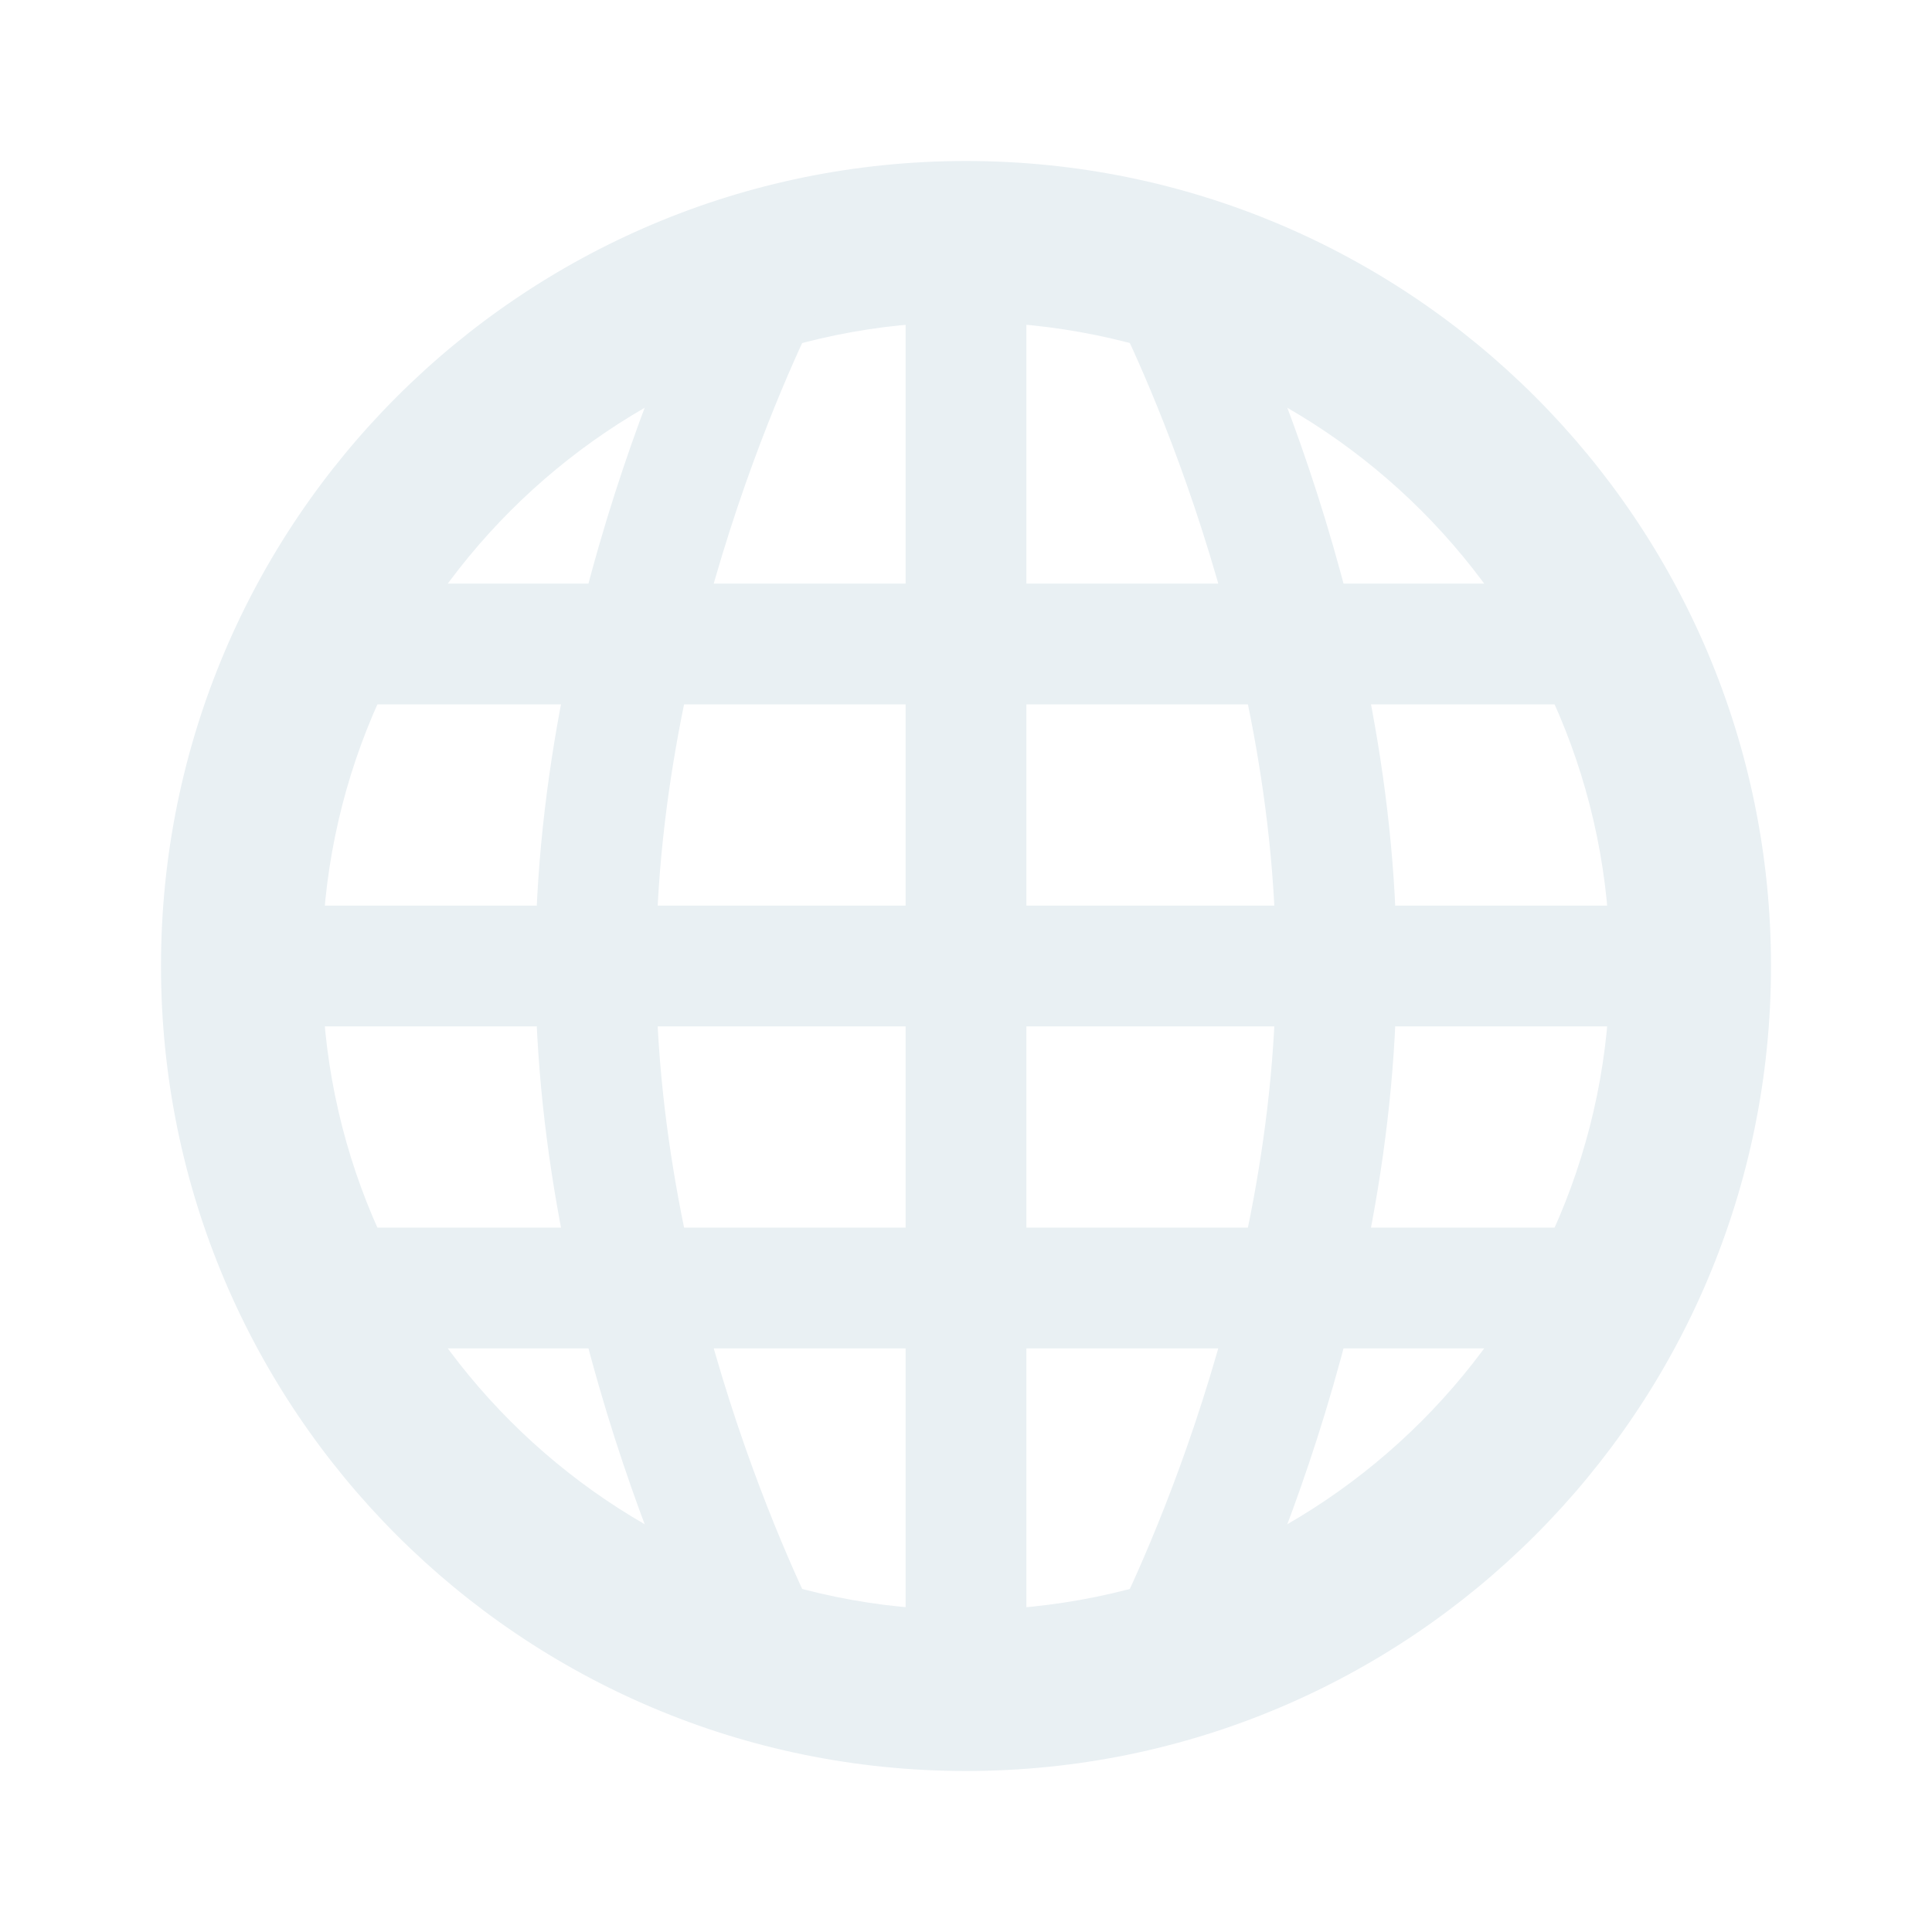
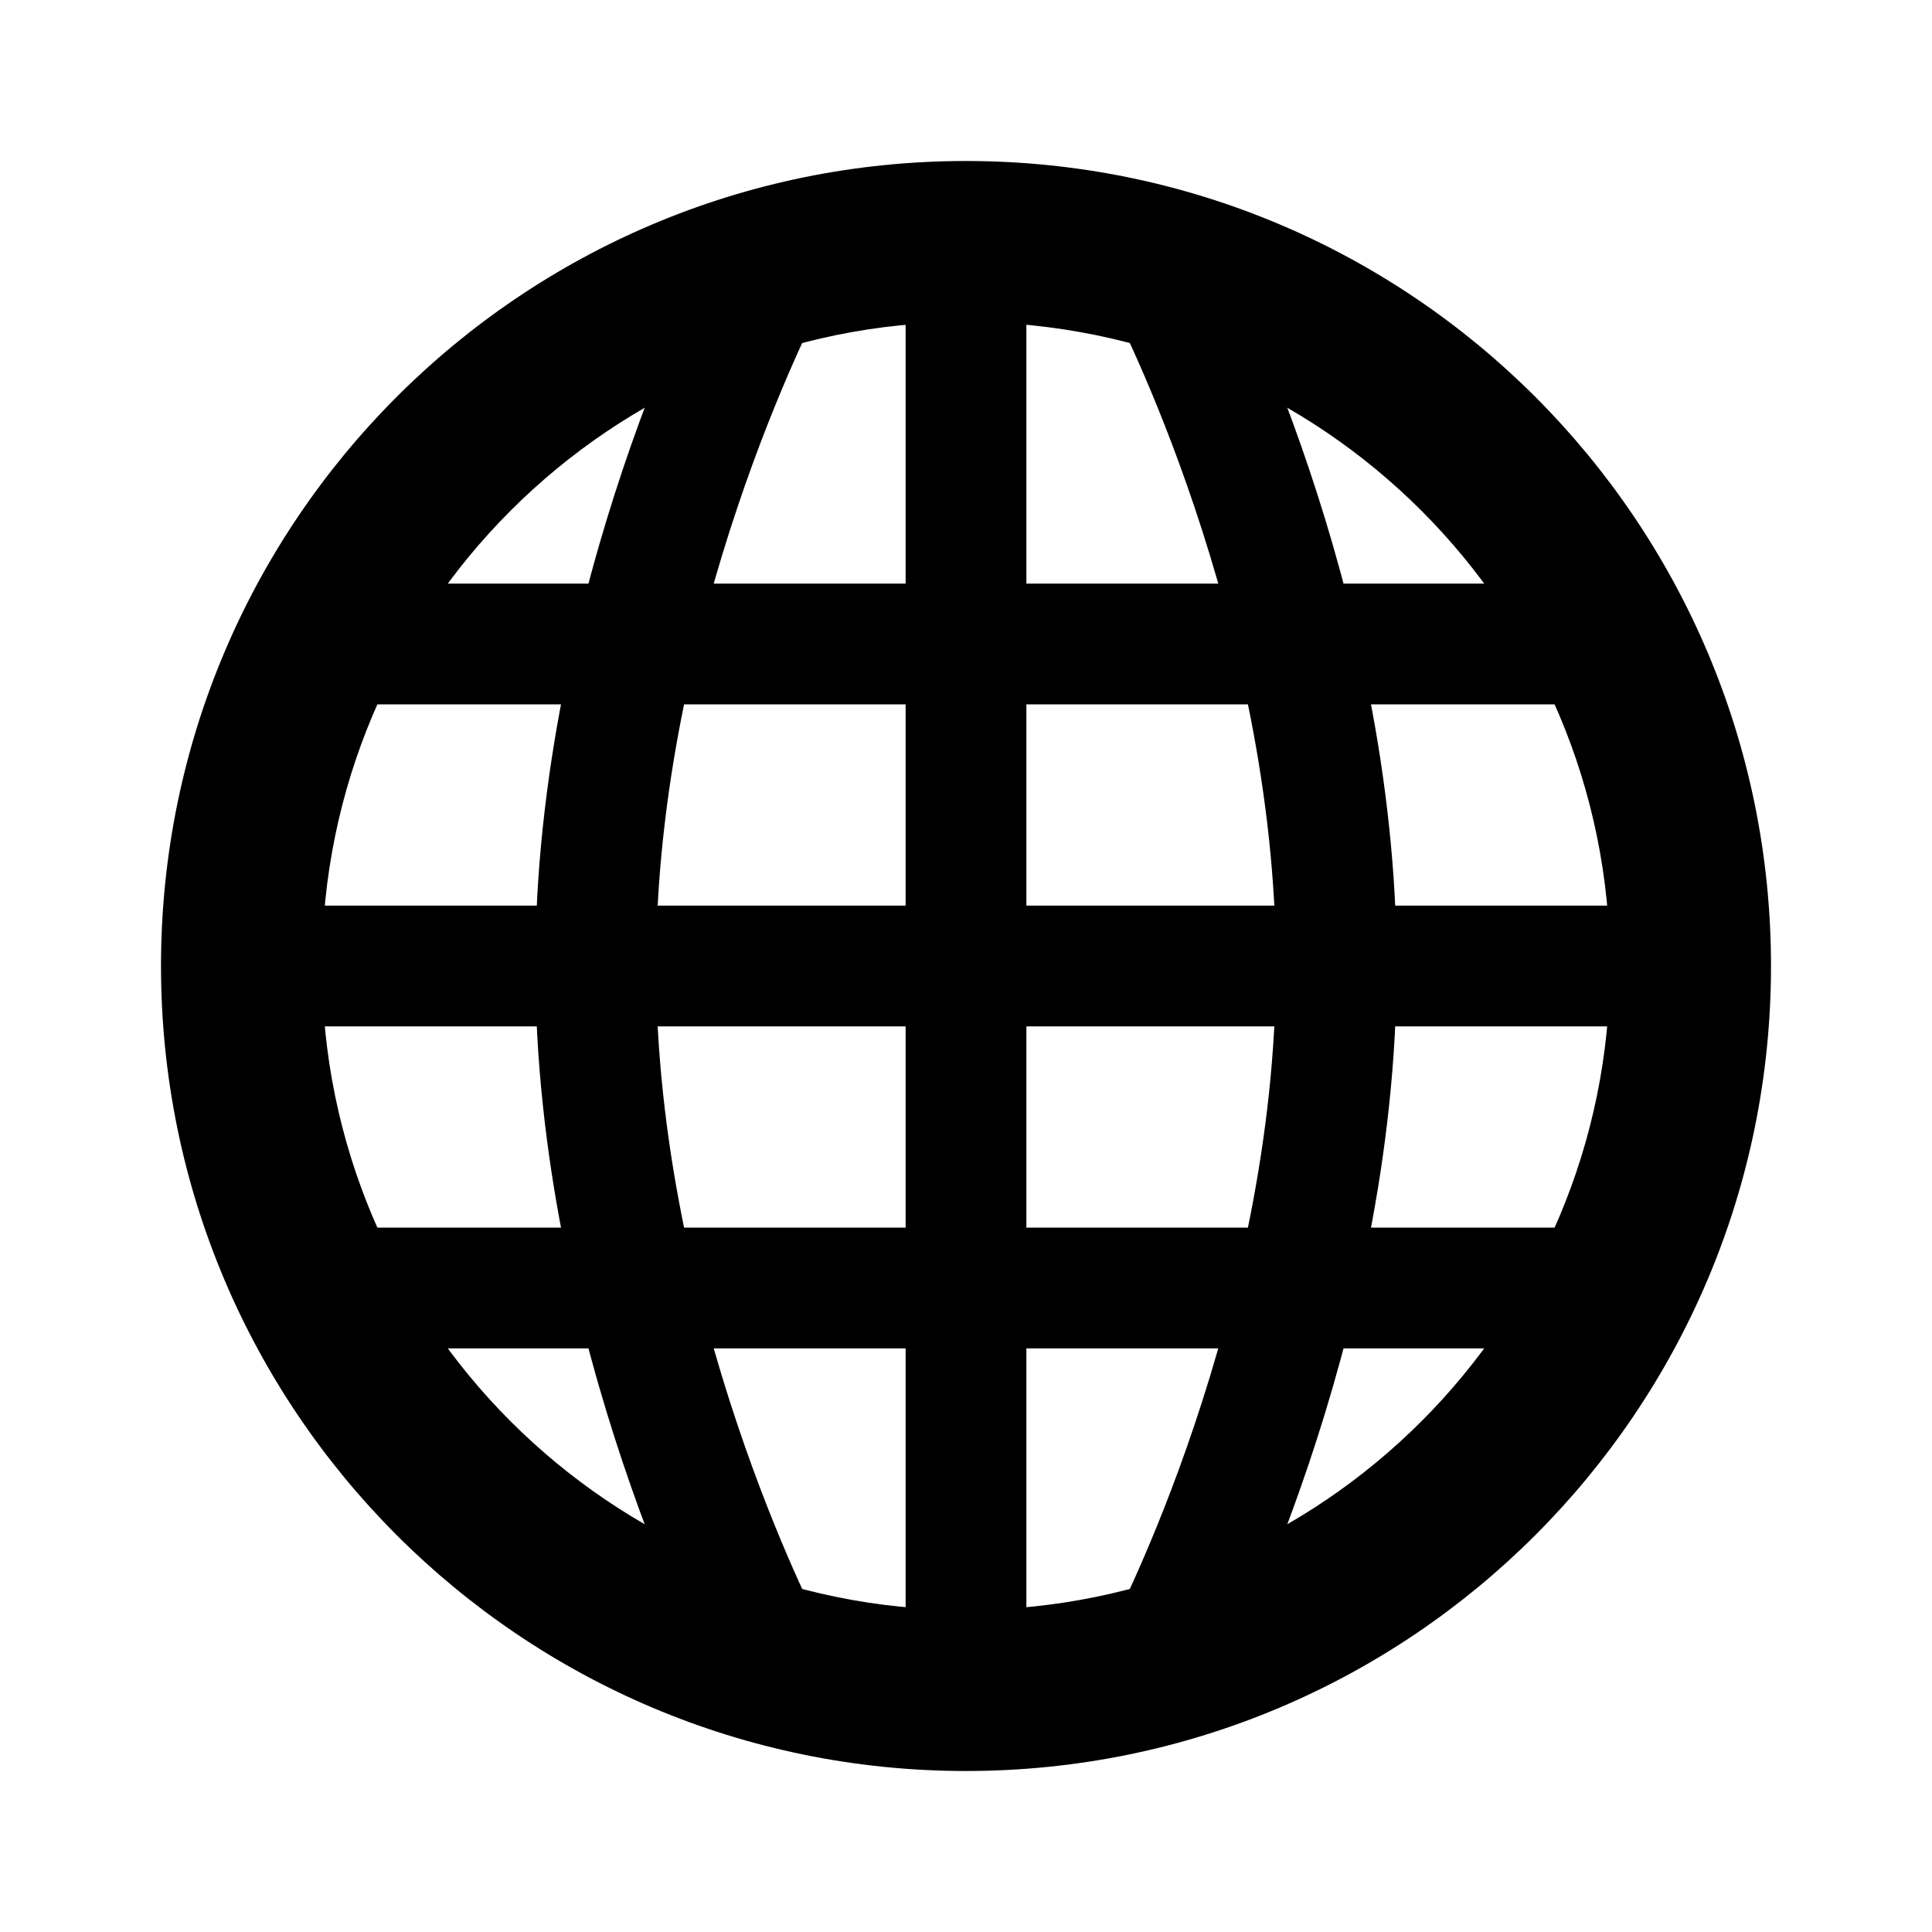
- <svg xmlns="http://www.w3.org/2000/svg" width="24" height="24" viewBox="0 0 24 24" fill="none">
-   <path fill-rule="evenodd" clip-rule="evenodd" d="M12 4C7.582 4 4 7.582 4 12C4 16.418 7.582 20 12 20C16.418 20 20 16.418 20 12C20 7.582 16.418 4 12 4ZM2 12C2 6.477 6.477 2 12 2C17.523 2 22 6.477 22 12C22 17.523 17.523 22 12 22C6.477 22 2 17.523 2 12Z" fill="#E9F0F3" />
-   <path fill-rule="evenodd" clip-rule="evenodd" d="M12 2.25C12.414 2.25 12.75 2.586 12.75 3V21C12.75 21.414 12.414 21.75 12 21.75C11.586 21.75 11.25 21.414 11.25 21V3C11.25 2.586 11.586 2.25 12 2.25Z" fill="#E9F0F3" />
-   <path fill-rule="evenodd" clip-rule="evenodd" d="M14.151 2.836C14.518 2.643 14.971 2.784 15.164 3.151L14.5 3.5C15.164 3.151 15.164 3.151 15.164 3.151L15.165 3.153L15.167 3.156L15.172 3.168L15.193 3.207C15.21 3.241 15.234 3.29 15.265 3.353C15.326 3.478 15.412 3.66 15.514 3.892C15.719 4.354 15.99 5.017 16.261 5.823C16.801 7.43 17.35 9.64 17.35 12C17.35 14.359 16.801 16.569 16.261 18.176C15.99 18.983 15.719 19.645 15.514 20.108C15.412 20.339 15.326 20.521 15.265 20.647C15.234 20.71 15.21 20.758 15.193 20.792L15.172 20.832L15.167 20.843L15.165 20.846L15.164 20.848C15.164 20.848 15.164 20.848 14.5 20.5L15.164 20.848C14.972 21.214 14.518 21.356 14.151 21.164C13.785 20.971 13.643 20.518 13.836 20.151C13.836 20.151 13.836 20.151 13.836 20.151L13.839 20.144L13.854 20.115C13.868 20.088 13.889 20.047 13.916 19.991C13.969 19.881 14.048 19.715 14.142 19.501C14.331 19.073 14.585 18.454 14.839 17.698C15.349 16.18 15.85 14.14 15.85 12C15.85 9.859 15.349 7.819 14.839 6.301C14.585 5.545 14.331 4.926 14.142 4.498C14.048 4.284 13.969 4.119 13.916 4.008C13.889 3.953 13.868 3.911 13.854 3.884L13.839 3.855L13.836 3.849C13.836 3.849 13.836 3.849 13.836 3.849M14.151 2.836C13.785 3.028 13.644 3.482 13.836 3.849L14.151 2.836Z" fill="#E9F0F3" />
-   <path fill-rule="evenodd" clip-rule="evenodd" d="M9.849 2.836C9.482 2.643 9.029 2.784 8.836 3.151L9.5 3.5C8.836 3.151 8.836 3.151 8.836 3.151L8.835 3.153L8.833 3.156L8.827 3.168L8.807 3.207C8.79 3.241 8.766 3.29 8.735 3.353C8.674 3.478 8.588 3.66 8.486 3.892C8.281 4.354 8.01 5.017 7.739 5.823C7.199 7.43 6.65 9.64 6.65 12C6.65 14.359 7.199 16.569 7.739 18.176C8.01 18.983 8.281 19.645 8.486 20.108C8.588 20.339 8.674 20.521 8.735 20.647C8.766 20.71 8.79 20.758 8.807 20.792L8.827 20.832L8.833 20.843L8.835 20.846L8.836 20.848C8.836 20.848 8.836 20.848 9.5 20.5L8.836 20.848C9.028 21.214 9.482 21.356 9.849 21.164C10.215 20.971 10.357 20.518 10.164 20.151C10.164 20.151 10.164 20.151 10.164 20.151L10.161 20.144L10.146 20.115C10.132 20.088 10.111 20.047 10.084 19.991C10.031 19.881 9.952 19.715 9.858 19.501C9.669 19.073 9.415 18.454 9.161 17.698C8.651 16.18 8.15 14.14 8.15 12C8.15 9.859 8.651 7.819 9.161 6.301C9.415 5.545 9.669 4.926 9.858 4.498C9.952 4.284 10.031 4.119 10.084 4.008C10.111 3.953 10.132 3.911 10.146 3.884L10.161 3.855L10.164 3.849C10.164 3.849 10.164 3.849 10.164 3.849M9.849 2.836C10.215 3.028 10.356 3.482 10.164 3.849L9.849 2.836Z" fill="#E9F0F3" />
-   <path fill-rule="evenodd" clip-rule="evenodd" d="M2.25 12C2.25 11.586 2.586 11.25 3 11.25H21C21.414 11.25 21.75 11.586 21.75 12C21.75 12.414 21.414 12.75 21 12.75H3C2.586 12.75 2.25 12.414 2.25 12Z" fill="#E9F0F3" />
-   <path fill-rule="evenodd" clip-rule="evenodd" d="M3.25 8C3.25 7.586 3.586 7.25 4 7.25H20C20.414 7.25 20.75 7.586 20.75 8C20.75 8.414 20.414 8.75 20 8.75H4C3.586 8.75 3.25 8.414 3.25 8Z" fill="#E9F0F3" />
-   <path fill-rule="evenodd" clip-rule="evenodd" d="M3.25 16C3.25 15.586 3.586 15.25 4 15.25H20C20.414 15.25 20.75 15.586 20.75 16C20.75 16.414 20.414 16.75 20 16.75H4C3.586 16.75 3.25 16.414 3.25 16Z" fill="#E9F0F3" />
+ <svg xmlns="http://www.w3.org/2000/svg" width="24" height="24" viewBox="0 0 24 24">
+   <path d="M12 4C7.582 4 4 7.582 4 12C4 16.418 7.582 20 12 20C16.418 20 20 16.418 20 12C20 7.582 16.418 4 12 4ZM2 12C2 6.477 6.477 2 12 2C17.523 2 22 6.477 22 12C22 17.523 17.523 22 12 22C6.477 22 2 17.523 2 12Z" />
+   <path d="M12 2.25C12.414 2.25 12.75 2.586 12.75 3V21C12.75 21.414 12.414 21.75 12 21.75C11.586 21.75 11.25 21.414 11.25 21V3C11.25 2.586 11.586 2.25 12 2.25Z" />
+   <path d="M14.151 2.836C14.518 2.643 14.971 2.784 15.164 3.151L14.5 3.5C15.164 3.151 15.164 3.151 15.164 3.151L15.165 3.153L15.167 3.156L15.172 3.168L15.193 3.207C15.21 3.241 15.234 3.29 15.265 3.353C15.326 3.478 15.412 3.66 15.514 3.892C15.719 4.354 15.99 5.017 16.261 5.823C16.801 7.43 17.35 9.64 17.35 12C17.35 14.359 16.801 16.569 16.261 18.176C15.99 18.983 15.719 19.645 15.514 20.108C15.412 20.339 15.326 20.521 15.265 20.647C15.234 20.71 15.21 20.758 15.193 20.792L15.172 20.832L15.167 20.843L15.165 20.846L15.164 20.848C15.164 20.848 15.164 20.848 14.5 20.5L15.164 20.848C14.972 21.214 14.518 21.356 14.151 21.164C13.785 20.971 13.643 20.518 13.836 20.151C13.836 20.151 13.836 20.151 13.836 20.151L13.839 20.144L13.854 20.115C13.868 20.088 13.889 20.047 13.916 19.991C13.969 19.881 14.048 19.715 14.142 19.501C14.331 19.073 14.585 18.454 14.839 17.698C15.349 16.18 15.85 14.14 15.85 12C15.85 9.859 15.349 7.819 14.839 6.301C14.585 5.545 14.331 4.926 14.142 4.498C14.048 4.284 13.969 4.119 13.916 4.008C13.889 3.953 13.868 3.911 13.854 3.884L13.839 3.855L13.836 3.849C13.836 3.849 13.836 3.849 13.836 3.849M14.151 2.836C13.785 3.028 13.644 3.482 13.836 3.849L14.151 2.836Z" />
+   <path d="M9.849 2.836C9.482 2.643 9.029 2.784 8.836 3.151L9.5 3.5C8.836 3.151 8.836 3.151 8.836 3.151L8.835 3.153L8.833 3.156L8.827 3.168L8.807 3.207C8.79 3.241 8.766 3.29 8.735 3.353C8.674 3.478 8.588 3.66 8.486 3.892C8.281 4.354 8.01 5.017 7.739 5.823C7.199 7.43 6.65 9.64 6.65 12C6.65 14.359 7.199 16.569 7.739 18.176C8.01 18.983 8.281 19.645 8.486 20.108C8.588 20.339 8.674 20.521 8.735 20.647C8.766 20.71 8.79 20.758 8.807 20.792L8.827 20.832L8.833 20.843L8.835 20.846L8.836 20.848C8.836 20.848 8.836 20.848 9.5 20.5L8.836 20.848C9.028 21.214 9.482 21.356 9.849 21.164C10.215 20.971 10.357 20.518 10.164 20.151C10.164 20.151 10.164 20.151 10.164 20.151L10.161 20.144L10.146 20.115C10.132 20.088 10.111 20.047 10.084 19.991C10.031 19.881 9.952 19.715 9.858 19.501C9.669 19.073 9.415 18.454 9.161 17.698C8.651 16.18 8.15 14.14 8.15 12C8.15 9.859 8.651 7.819 9.161 6.301C9.415 5.545 9.669 4.926 9.858 4.498C9.952 4.284 10.031 4.119 10.084 4.008C10.111 3.953 10.132 3.911 10.146 3.884L10.161 3.855L10.164 3.849C10.164 3.849 10.164 3.849 10.164 3.849M9.849 2.836C10.215 3.028 10.356 3.482 10.164 3.849L9.849 2.836Z" />
+   <path d="M2.25 12C2.25 11.586 2.586 11.25 3 11.25H21C21.414 11.25 21.75 11.586 21.75 12C21.75 12.414 21.414 12.75 21 12.75H3C2.586 12.75 2.25 12.414 2.25 12Z" />
+   <path d="M3.25 8C3.25 7.586 3.586 7.25 4 7.25H20C20.414 7.25 20.75 7.586 20.75 8C20.75 8.414 20.414 8.75 20 8.75H4C3.586 8.75 3.25 8.414 3.25 8Z" />
+   <path d="M3.25 16C3.25 15.586 3.586 15.25 4 15.25H20C20.414 15.25 20.75 15.586 20.75 16C20.75 16.414 20.414 16.75 20 16.75H4C3.586 16.75 3.25 16.414 3.25 16Z" />
</svg>
